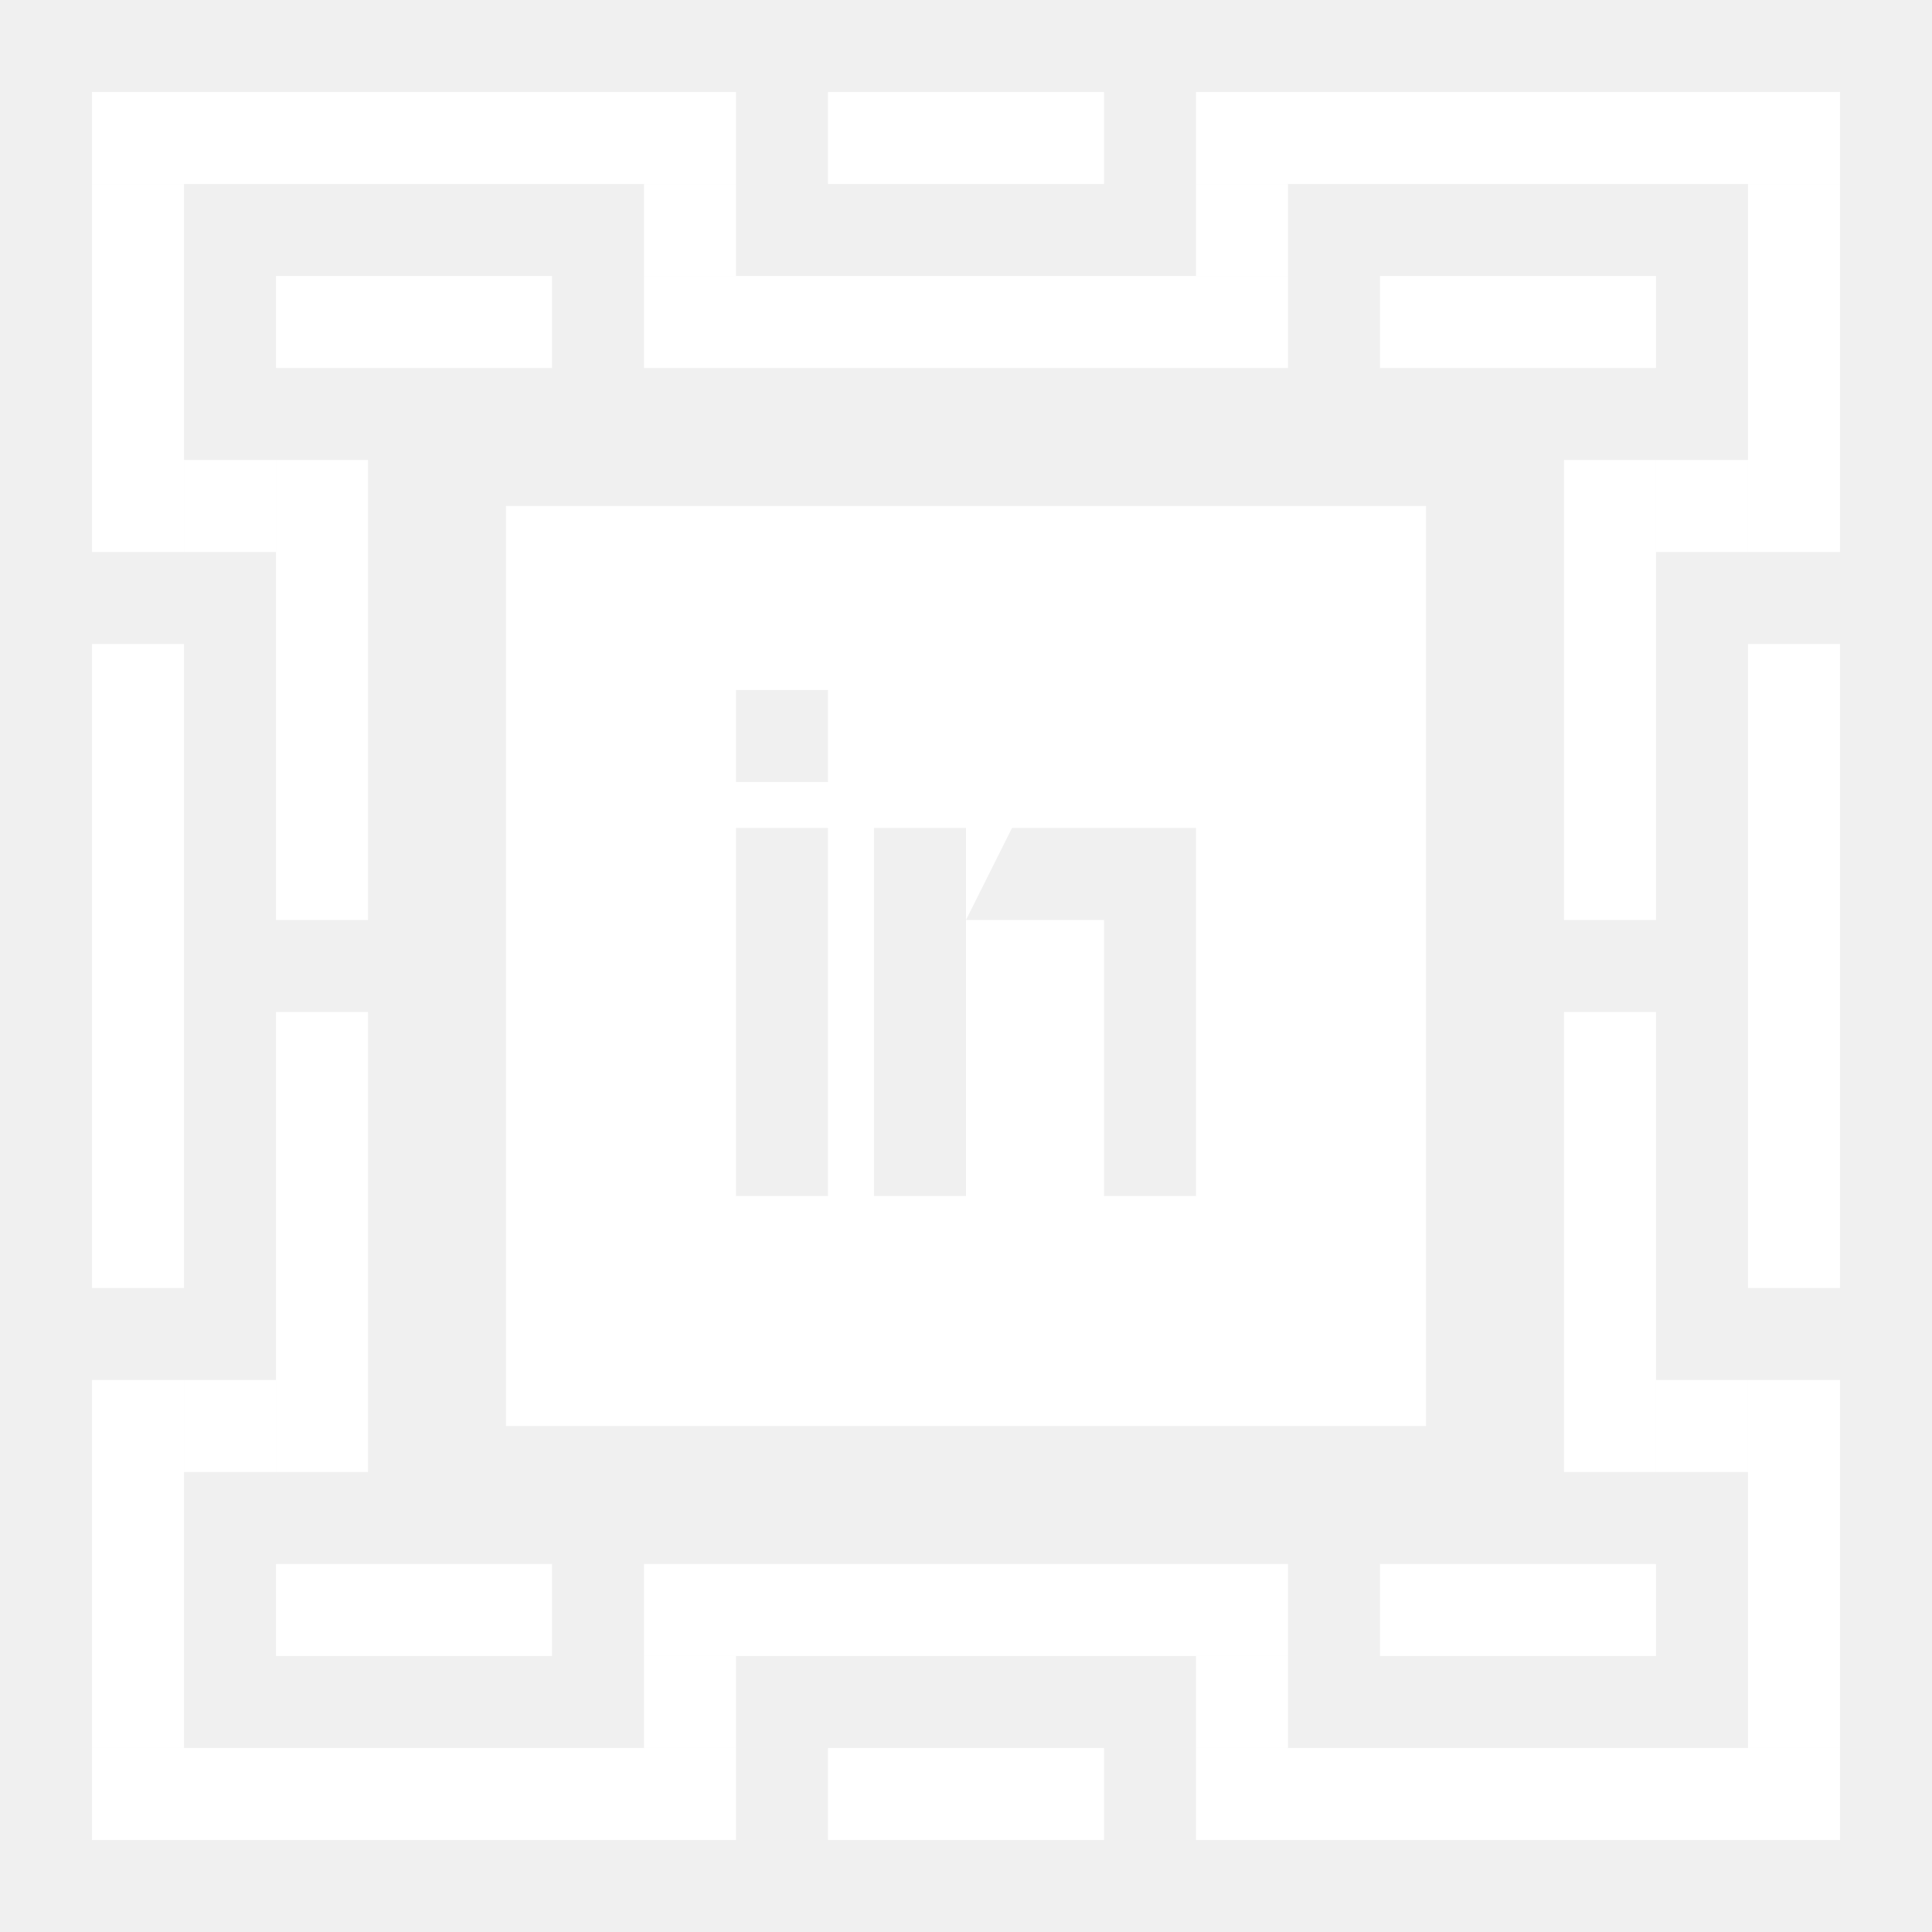
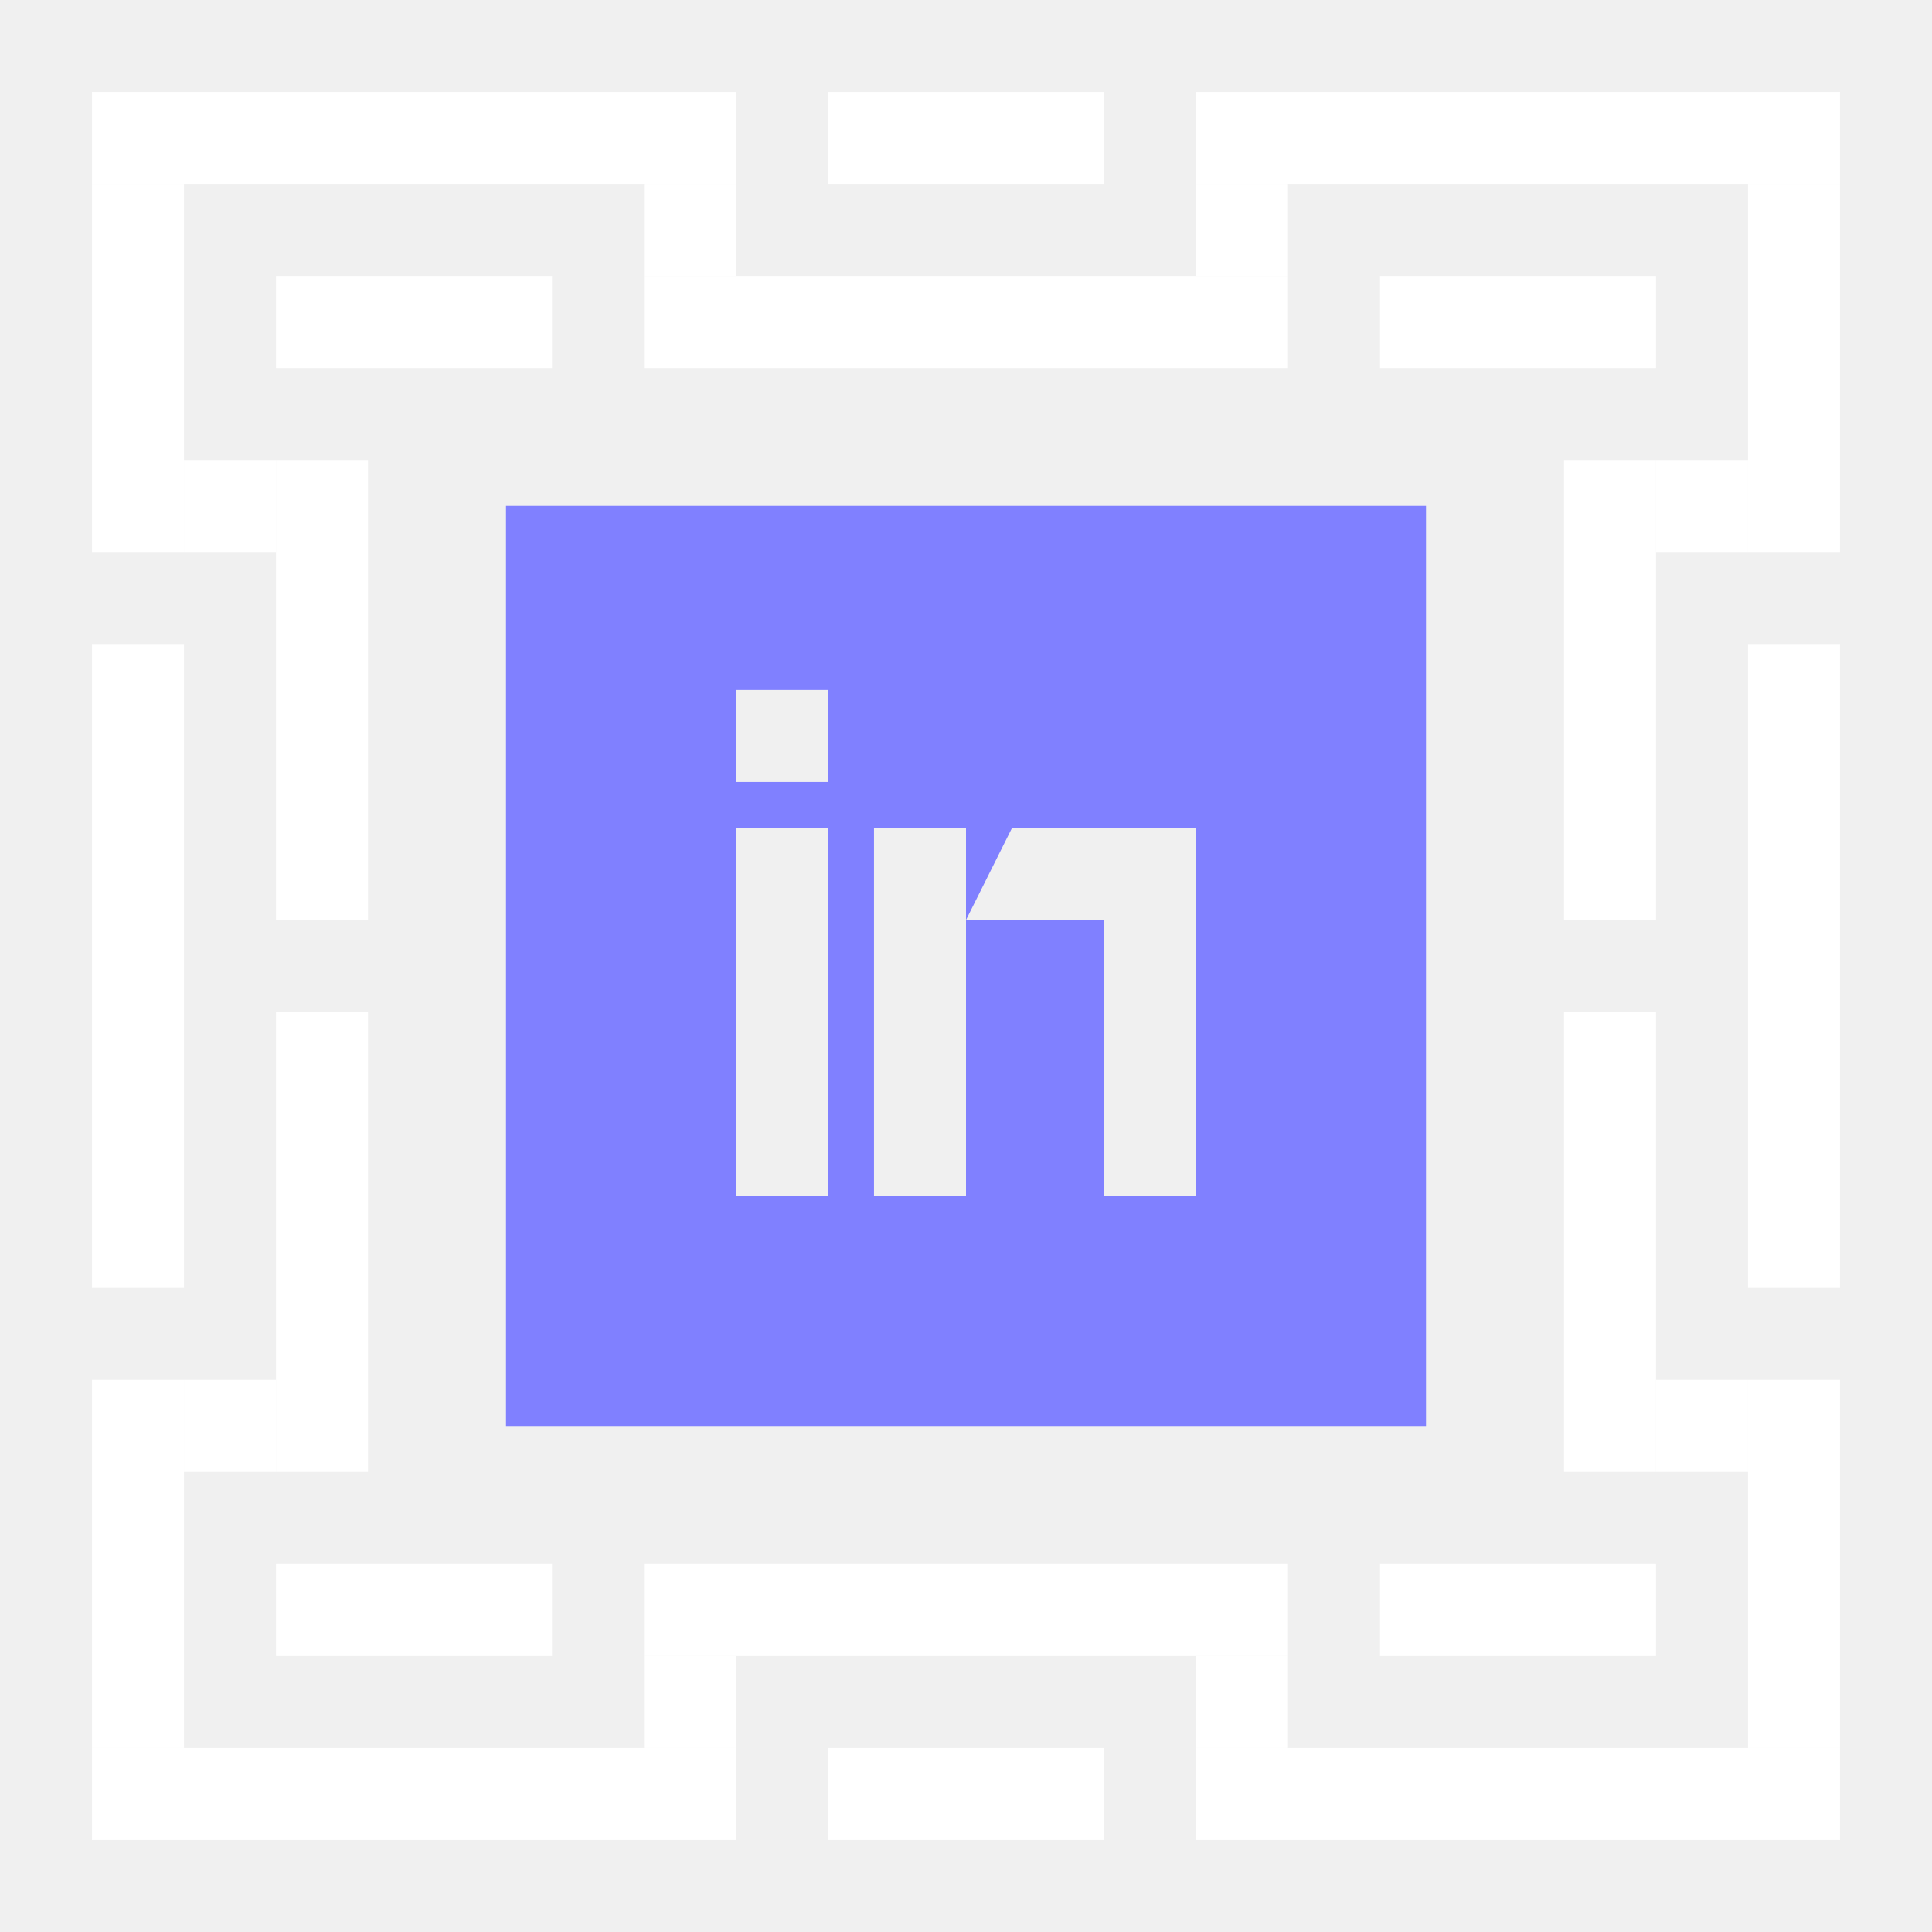
<svg xmlns="http://www.w3.org/2000/svg" width="42px" height="42px" viewBox="0 0 42 42" version="1.1">
  <g id="ec-linkedin" stroke="none" stroke-width="1" fill="none" fill-rule="evenodd">
-     <path d="M31,11 L31,31 L11,31 L11,11 L31,11 Z M18,18 L16,18 L16,26 L18,26 L18,18 Z M21,18 L19,18 L19,26 L21,26 L21,18 Z M26,18 L22,18 L21,20 L24,20 L24,26 L26,26 L26,18 Z M18,15 L16,15 L16,17 L18,17 L18,15 Z" id="Combined-Shape" fill="#FFFFFF" />
+     <path d="M31,11 L31,31 L11,31 L11,11 L31,11 Z M18,18 L16,18 L16,26 L18,26 L18,18 Z M21,18 L19,18 L19,26 L21,26 L21,18 Z M26,18 L22,18 L21,20 L24,20 L24,26 L26,26 L26,18 Z M18,15 L16,15 L16,17 L18,17 L18,15 Z" id="Combined-Shape" fill="#8080FF" />
    <rect id="Rectangle" fill="#FFFFFF" x="2" y="38" width="14" height="2" />
    <rect id="Rectangle" fill="#FFFFFF" transform="translate(9, 3) scale(1, -1) translate(-9, -3) " x="2" y="2" width="14" height="2" />
    <rect id="Rectangle" fill="#FFFFFF" x="26" y="38" width="14" height="2" />
    <rect id="Rectangle" fill="#FFFFFF" transform="translate(33, 3) scale(1, -1) translate(-33, -3) " x="26" y="2" width="14" height="2" />
    <rect id="Rectangle" fill="#FFFFFF" x="18" y="38" width="6" height="2" />
    <rect id="Rectangle" fill="#FFFFFF" transform="translate(21, 3) scale(1, -1) translate(-21, -3) " x="18" y="2" width="6" height="2" />
    <rect id="Rectangle" fill="#FFFFFF" x="14" y="36" width="2" height="2" />
    <rect id="Rectangle" fill="#FFFFFF" transform="translate(15, 5) scale(1, -1) translate(-15, -5) " x="14" y="4" width="2" height="2" />
    <rect id="Rectangle" fill="#FFFFFF" x="26" y="36" width="2" height="2" />
    <rect id="Rectangle" fill="#FFFFFF" transform="translate(27, 5) scale(1, -1) translate(-27, -5) " x="26" y="4" width="2" height="2" />
    <rect id="Rectangle" fill="#FFFFFF" x="2" y="4" width="2" height="8" />
    <rect id="Rectangle" fill="#FFFFFF" transform="translate(39, 8) scale(-1, 1) translate(-39, -8) " x="38" y="4" width="2" height="8" />
    <rect id="Rectangle" fill="#FFFFFF" x="2" y="30" width="2" height="8" />
    <rect id="Rectangle" fill="#FFFFFF" transform="translate(39, 34) scale(-1, 1) translate(-39, -34) " x="38" y="30" width="2" height="8" />
    <rect id="Rectangle" fill="#FFFFFF" x="4" y="10" width="2" height="2" />
    <rect id="Rectangle" fill="#FFFFFF" transform="translate(37, 11) scale(-1, 1) translate(-37, -11) " x="36" y="10" width="2" height="2" />
    <rect id="Rectangle" fill="#FFFFFF" x="4" y="30" width="2" height="2" />
    <rect id="Rectangle" fill="#FFFFFF" transform="translate(37, 31) scale(-1, 1) translate(-37, -31) " x="36" y="30" width="2" height="2" />
    <rect id="Rectangle" fill="#FFFFFF" x="14" y="34" width="14" height="2" />
    <rect id="Rectangle" fill="#FFFFFF" transform="translate(21, 7) scale(1, -1) translate(-21, -7) " x="14" y="6" width="14" height="2" />
    <rect id="Rectangle" fill="#FFFFFF" x="30" y="34" width="6" height="2" />
    <rect id="Rectangle" fill="#FFFFFF" transform="translate(33, 7) scale(1, -1) translate(-33, -7) " x="30" y="6" width="6" height="2" />
    <rect id="Rectangle" fill="#FFFFFF" x="6" y="34" width="6" height="2" />
    <rect id="Rectangle" fill="#FFFFFF" transform="translate(9, 7) scale(1, -1) translate(-9, -7) " x="6" y="6" width="6" height="2" />
    <rect id="Rectangle" fill="#FFFFFF" x="6" y="10" width="2" height="10" />
    <rect id="Rectangle" fill="#FFFFFF" transform="translate(35, 15) scale(-1, 1) translate(-35, -15) " x="34" y="10" width="2" height="10" />
    <rect id="Rectangle" fill="#FFFFFF" x="6" y="22" width="2" height="10" />
    <rect id="Rectangle" fill="#FFFFFF" transform="translate(35, 27) scale(-1, 1) translate(-35, -27) " x="34" y="22" width="2" height="10" />
    <rect id="Rectangle" fill="#FFFFFF" x="2" y="14" width="2" height="14" />
    <rect id="Rectangle" fill="#FFFFFF" x="38" y="14" width="2" height="14" />
  </g>
</svg>
